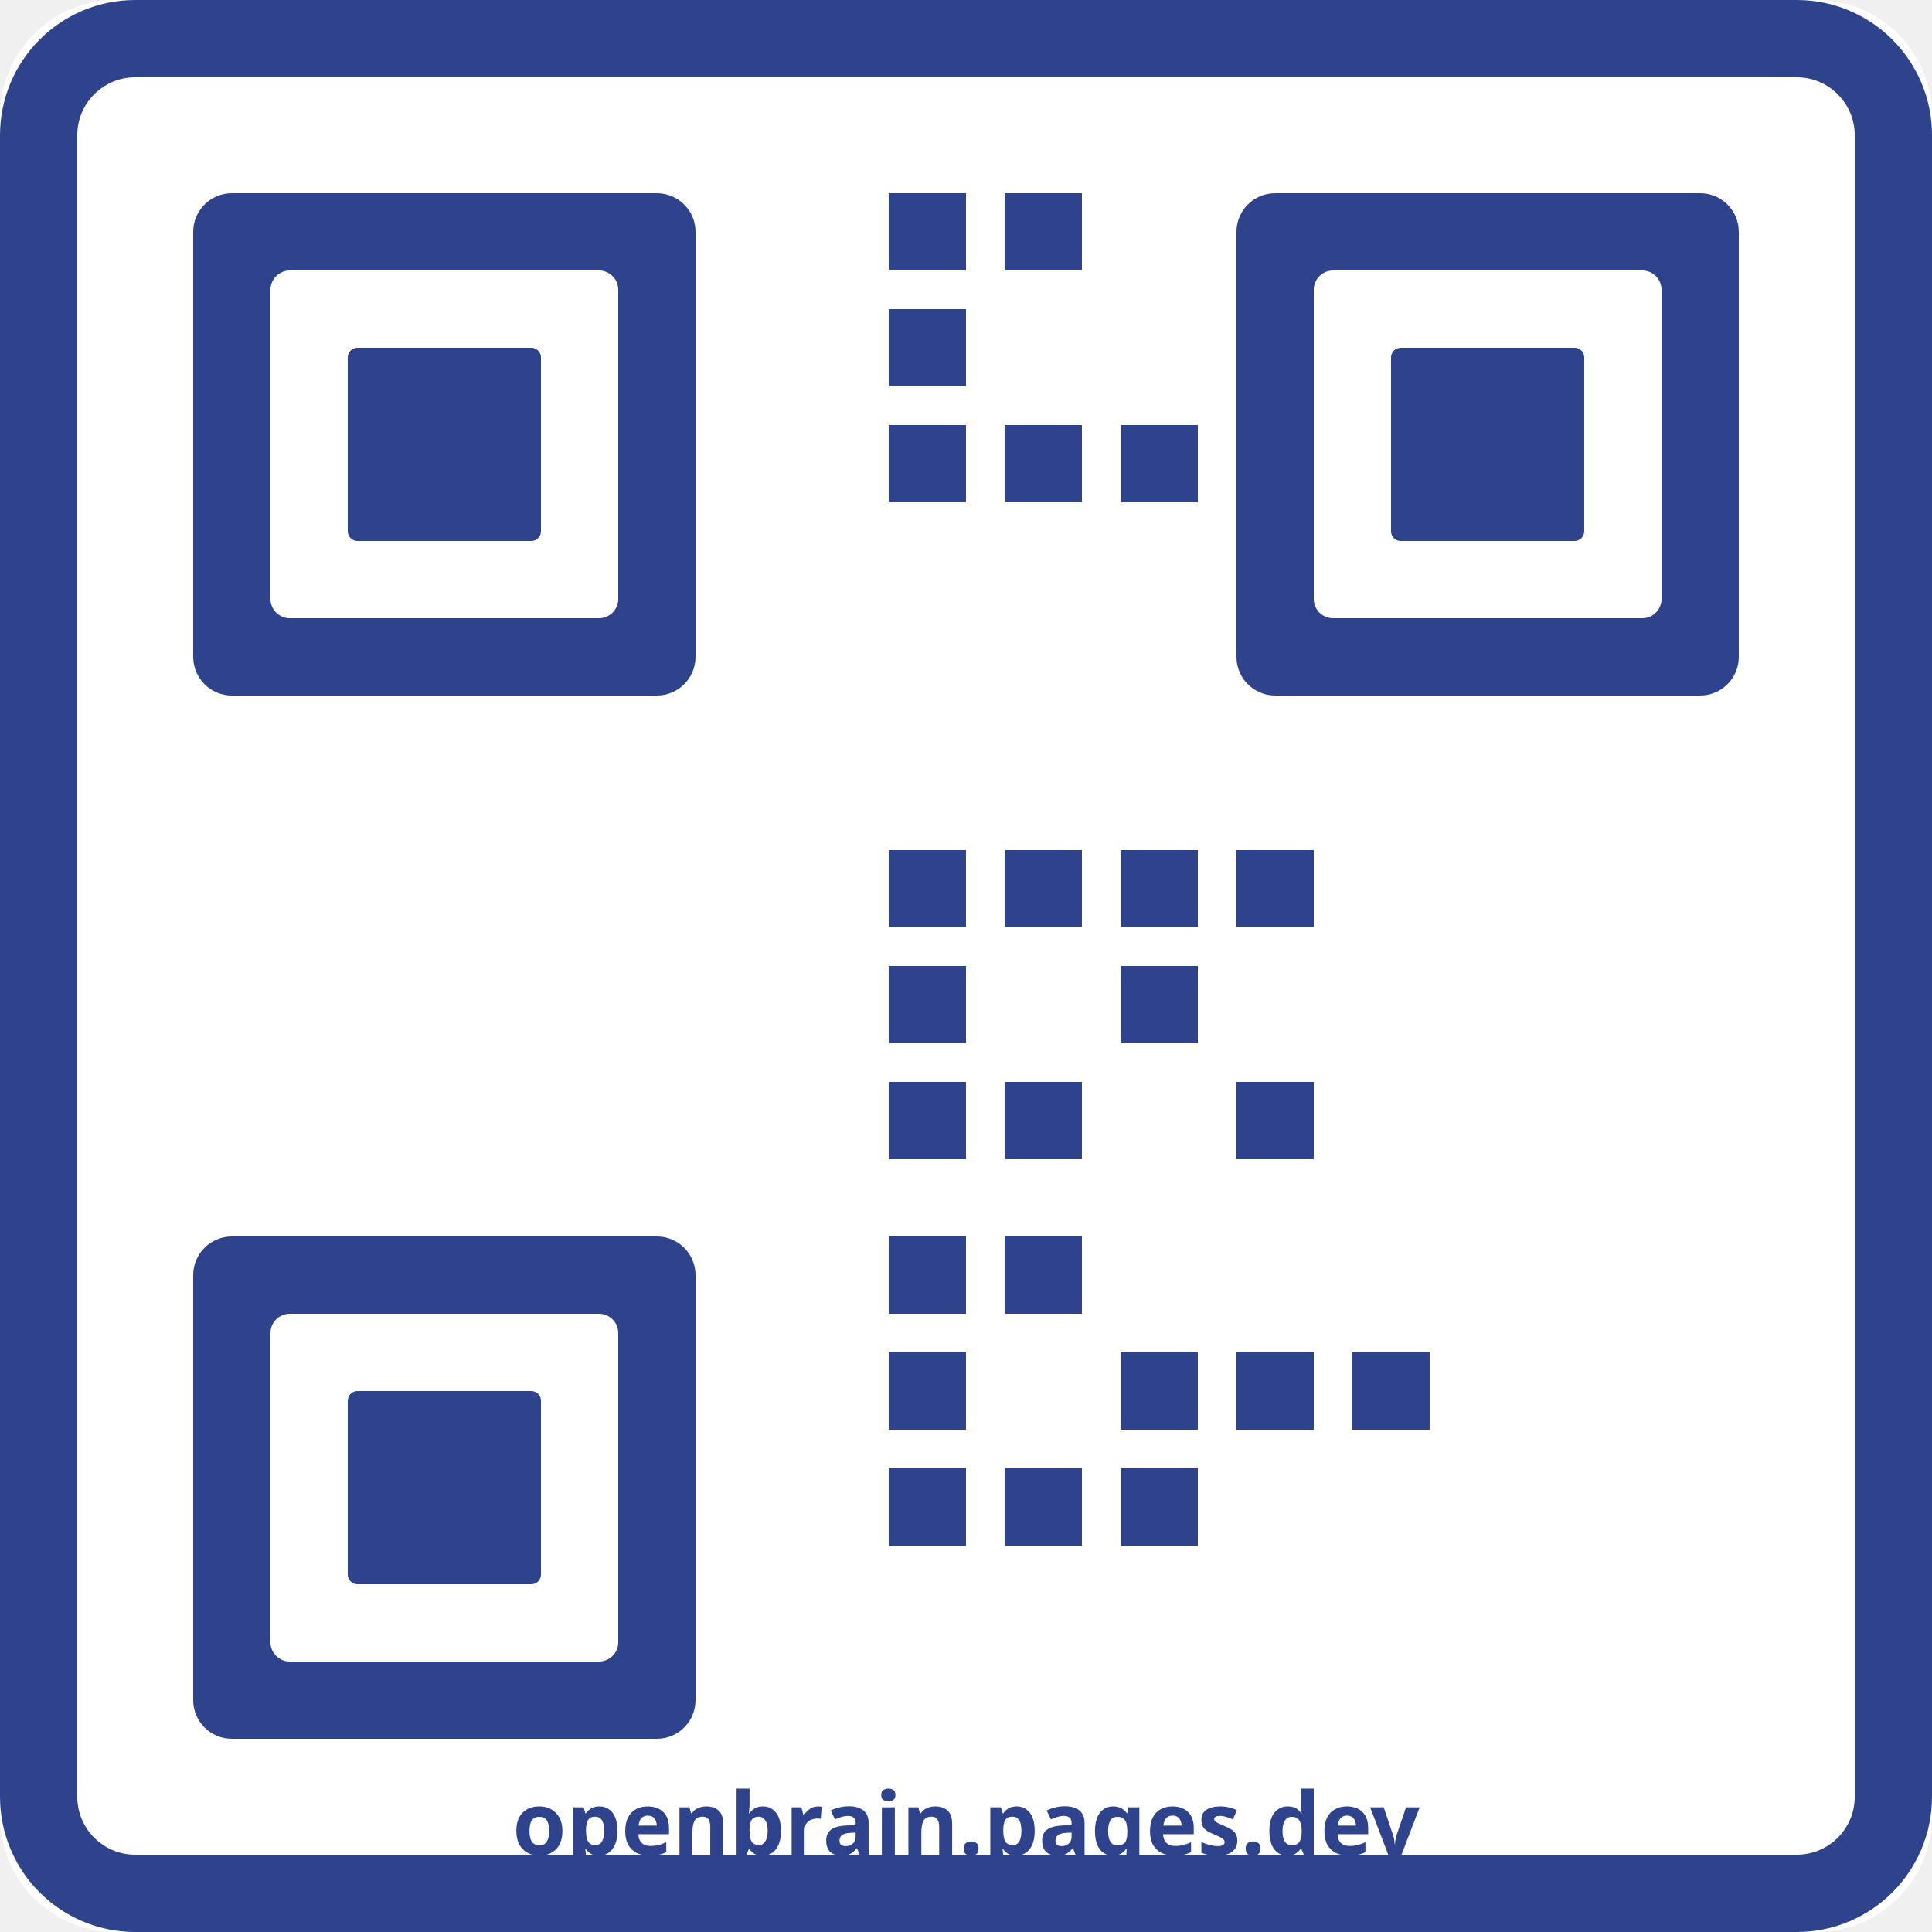
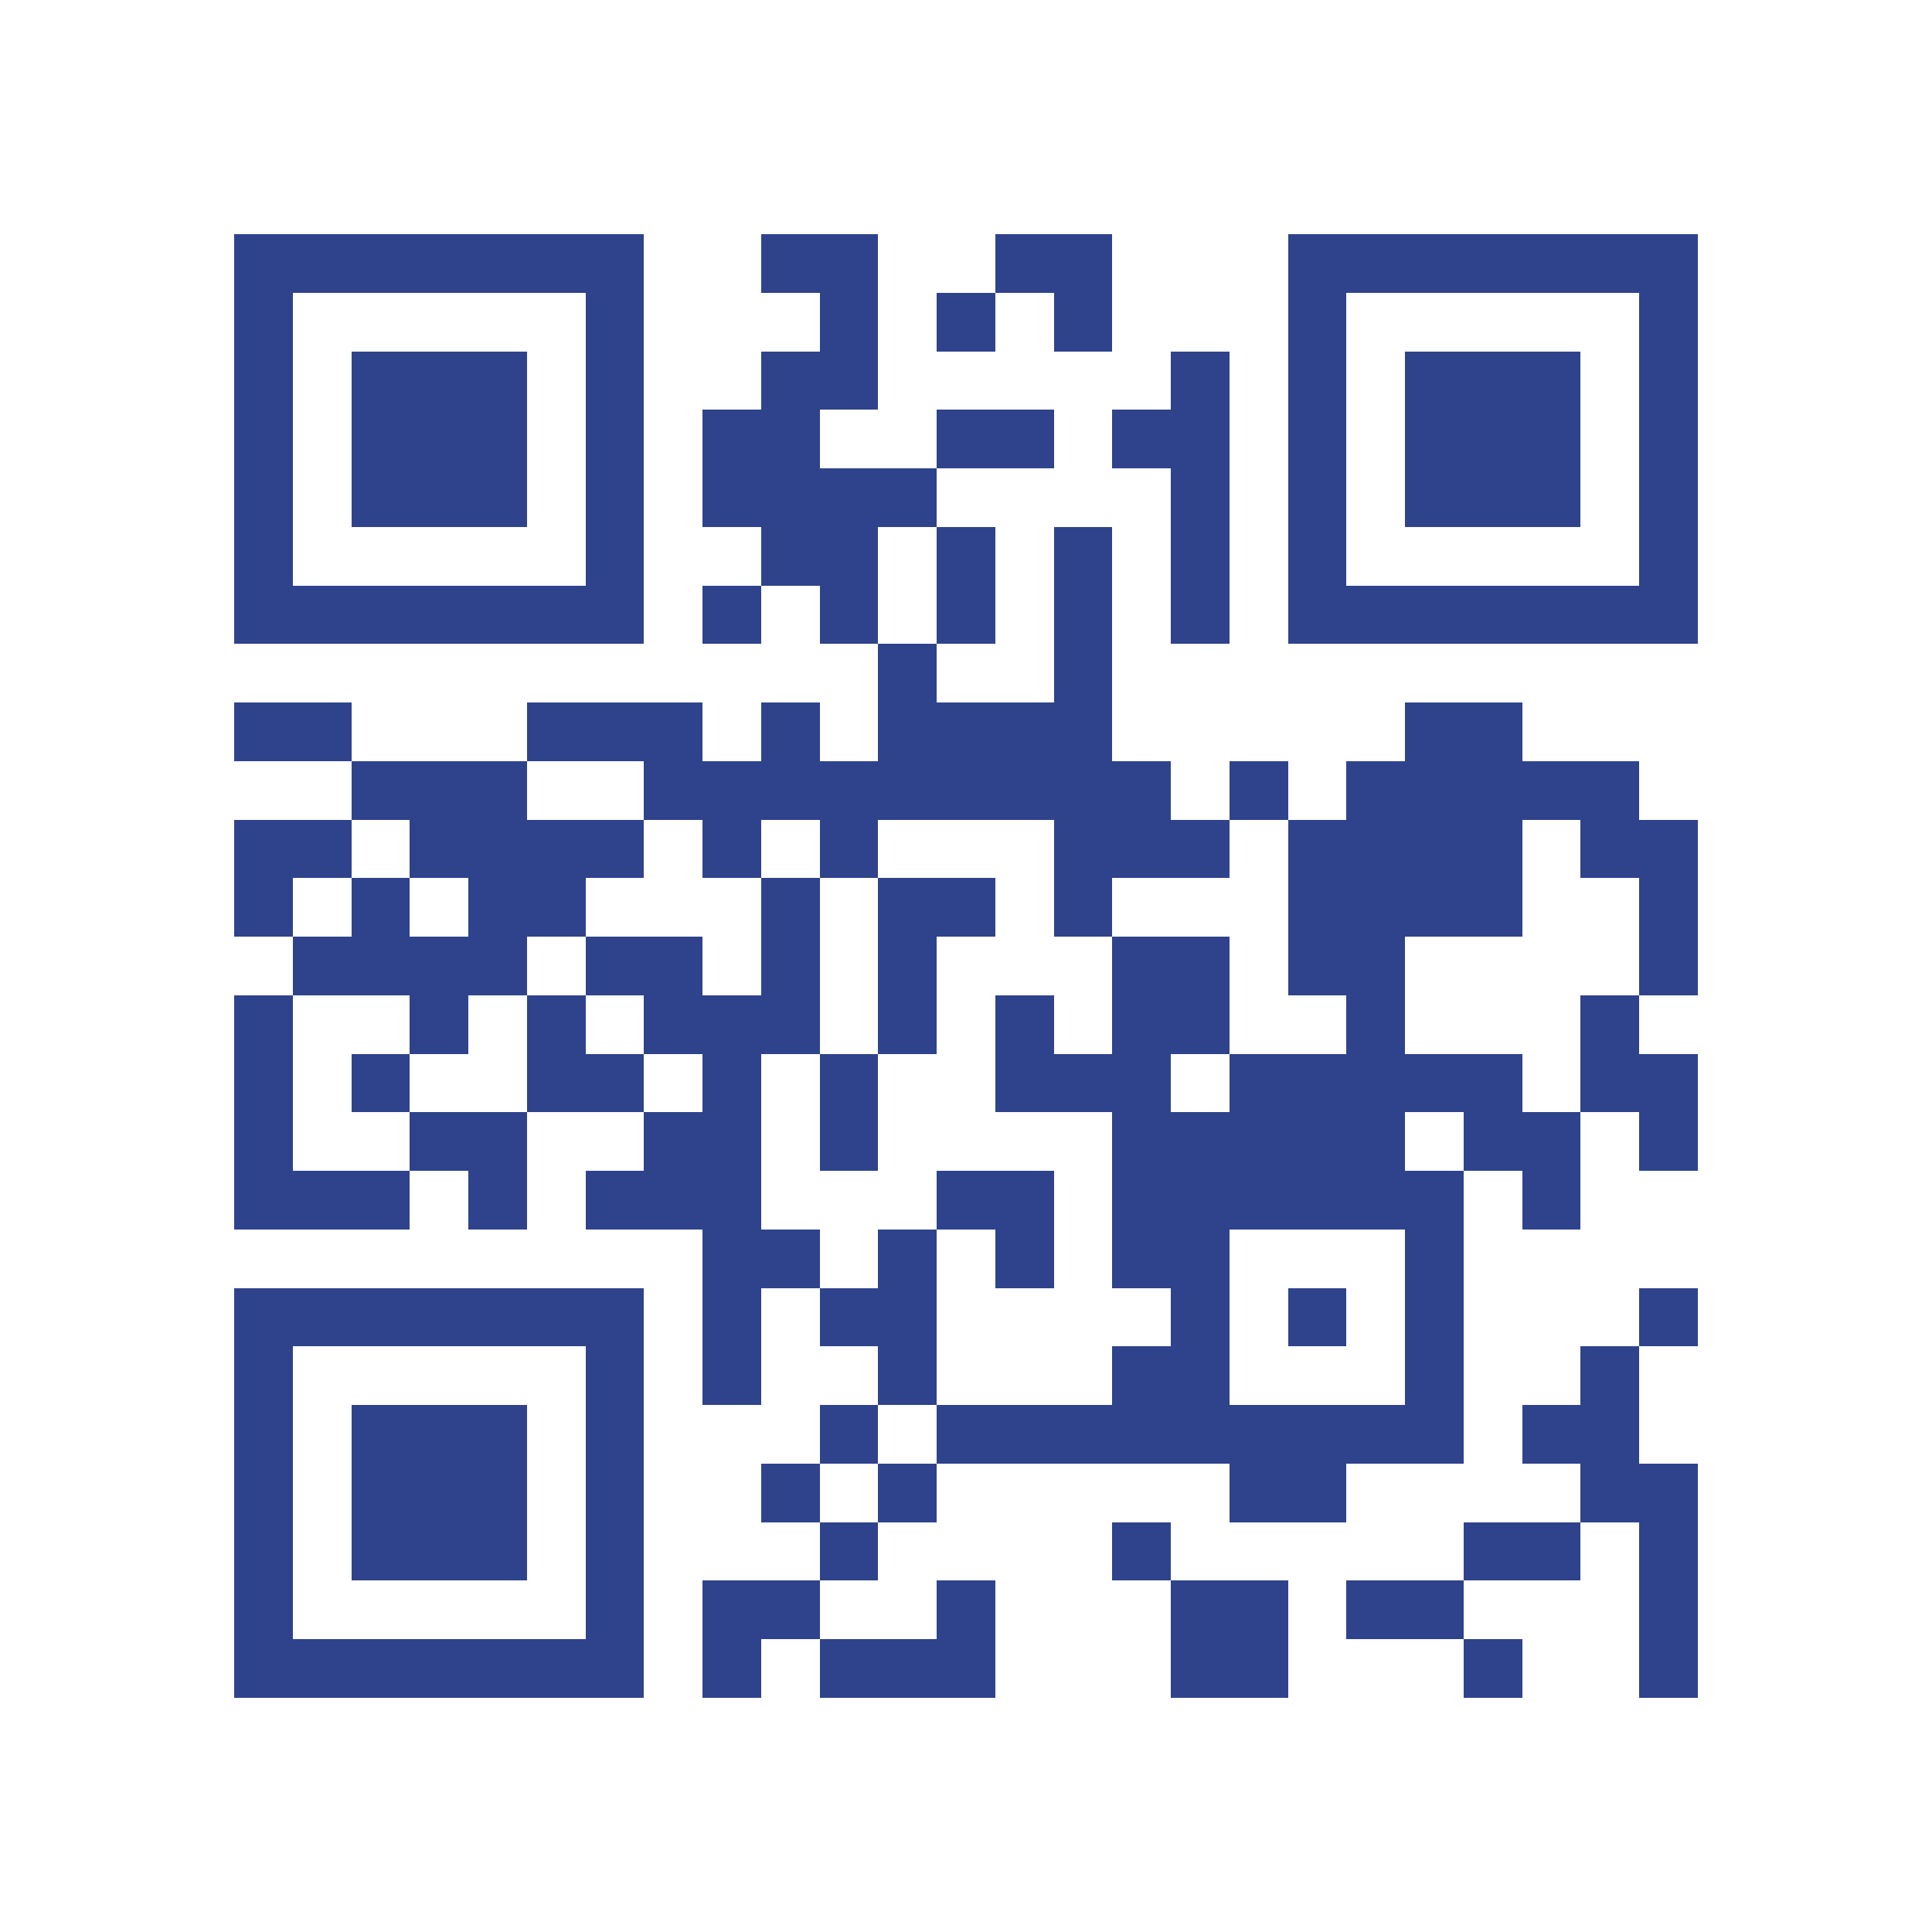
- <svg xmlns="http://www.w3.org/2000/svg" viewBox="0 0 200 200" width="200" height="200" role="img" aria-label="Código QR de Open Brain — escanea para visitar el sitio web">
-   <rect width="200" height="200" fill="#FFFFFF" rx="12" />
-   <rect x="4" y="4" width="192" height="192" fill="none" stroke="#2F438C" stroke-width="8" rx="10" />
-   <rect x="20" y="20" width="52" height="52" rx="4" fill="#2F438C" />
-   <rect x="28" y="28" width="36" height="36" rx="2" fill="#FFFFFF" />
-   <rect x="36" y="36" width="20" height="20" rx="1" fill="#2F438C" />
-   <rect x="128" y="20" width="52" height="52" rx="4" fill="#2F438C" />
-   <rect x="136" y="28" width="36" height="36" rx="2" fill="#FFFFFF" />
-   <rect x="144" y="36" width="20" height="20" rx="1" fill="#2F438C" />
-   <rect x="20" y="128" width="52" height="52" rx="4" fill="#2F438C" />
-   <rect x="28" y="136" width="36" height="36" rx="2" fill="#FFFFFF" />
-   <rect x="36" y="144" width="20" height="20" rx="1" fill="#2F438C" />
-   <rect x="92" y="20" width="8" height="8" fill="#2F438C" />
-   <rect x="104" y="20" width="8" height="8" fill="#2F438C" />
-   <rect x="92" y="32" width="8" height="8" fill="#2F438C" />
-   <rect x="92" y="44" width="8" height="8" fill="#2F438C" />
-   <rect x="104" y="44" width="8" height="8" fill="#2F438C" />
-   <rect x="116" y="44" width="8" height="8" fill="#2F438C" />
-   <rect x="92" y="88" width="8" height="8" fill="#2F438C" />
-   <rect x="104" y="88" width="8" height="8" fill="#2F438C" />
-   <rect x="116" y="88" width="8" height="8" fill="#2F438C" />
-   <rect x="128" y="88" width="8" height="8" fill="#2F438C" />
-   <rect x="92" y="100" width="8" height="8" fill="#2F438C" />
-   <rect x="116" y="100" width="8" height="8" fill="#2F438C" />
-   <rect x="92" y="112" width="8" height="8" fill="#2F438C" />
-   <rect x="104" y="112" width="8" height="8" fill="#2F438C" />
-   <rect x="128" y="112" width="8" height="8" fill="#2F438C" />
-   <rect x="92" y="128" width="8" height="8" fill="#2F438C" />
-   <rect x="104" y="128" width="8" height="8" fill="#2F438C" />
-   <rect x="92" y="140" width="8" height="8" fill="#2F438C" />
-   <rect x="116" y="140" width="8" height="8" fill="#2F438C" />
-   <rect x="128" y="140" width="8" height="8" fill="#2F438C" />
-   <rect x="140" y="140" width="8" height="8" fill="#2F438C" />
-   <rect x="92" y="152" width="8" height="8" fill="#2F438C" />
-   <rect x="104" y="152" width="8" height="8" fill="#2F438C" />
-   <rect x="116" y="152" width="8" height="8" fill="#2F438C" />
-   <text x="100" y="192" font-family="'Nunito', sans-serif" font-weight="800" font-size="9" fill="#2F438C" text-anchor="middle">openbrain.pages.dev</text>
+ <svg xmlns="http://www.w3.org/2000/svg" viewBox="0 0 33 33" width="200" height="200" role="img" aria-label="Código QR que dirige a https://openbraindemo.pages.dev" shape-rendering="crispEdges">
+   <rect width="33" height="33" fill="#FFFFFF" />
+   <path fill="#2F438C" d="M4 4h7v1h-7zM13 4h2v1h-2zM17 4h2v1h-2zM22 4h7v1h-7zM4 5h1v1h-1zM10 5h1v1h-1zM14 5h1v1h-1zM16 5h1v1h-1zM18 5h1v1h-1zM22 5h1v1h-1zM28 5h1v1h-1zM4 6h1v1h-1zM6 6h3v1h-3zM10 6h1v1h-1zM13 6h2v1h-2zM20 6h1v1h-1zM22 6h1v1h-1zM24 6h3v1h-3zM28 6h1v1h-1zM4 7h1v1h-1zM6 7h3v1h-3zM10 7h1v1h-1zM12 7h2v1h-2zM16 7h2v1h-2zM19 7h2v1h-2zM22 7h1v1h-1zM24 7h3v1h-3zM28 7h1v1h-1zM4 8h1v1h-1zM6 8h3v1h-3zM10 8h1v1h-1zM12 8h4v1h-4zM20 8h1v1h-1zM22 8h1v1h-1zM24 8h3v1h-3zM28 8h1v1h-1zM4 9h1v1h-1zM10 9h1v1h-1zM13 9h2v1h-2zM16 9h1v1h-1zM18 9h1v1h-1zM20 9h1v1h-1zM22 9h1v1h-1zM28 9h1v1h-1zM4 10h7v1h-7zM12 10h1v1h-1zM14 10h1v1h-1zM16 10h1v1h-1zM18 10h1v1h-1zM20 10h1v1h-1zM22 10h7v1h-7zM15 11h1v1h-1zM18 11h1v1h-1zM4 12h2v1h-2zM9 12h3v1h-3zM13 12h1v1h-1zM15 12h4v1h-4zM24 12h2v1h-2zM6 13h3v1h-3zM11 13h9v1h-9zM21 13h1v1h-1zM23 13h5v1h-5zM4 14h2v1h-2zM7 14h4v1h-4zM12 14h1v1h-1zM14 14h1v1h-1zM18 14h3v1h-3zM22 14h4v1h-4zM27 14h2v1h-2zM4 15h1v1h-1zM6 15h1v1h-1zM8 15h2v1h-2zM13 15h1v1h-1zM15 15h2v1h-2zM18 15h1v1h-1zM22 15h4v1h-4zM28 15h1v1h-1zM5 16h4v1h-4zM10 16h2v1h-2zM13 16h1v1h-1zM15 16h1v1h-1zM19 16h2v1h-2zM22 16h2v1h-2zM28 16h1v1h-1zM4 17h1v1h-1zM7 17h1v1h-1zM9 17h1v1h-1zM11 17h3v1h-3zM15 17h1v1h-1zM17 17h1v1h-1zM19 17h2v1h-2zM23 17h1v1h-1zM27 17h1v1h-1zM4 18h1v1h-1zM6 18h1v1h-1zM9 18h2v1h-2zM12 18h1v1h-1zM14 18h1v1h-1zM17 18h3v1h-3zM21 18h5v1h-5zM27 18h2v1h-2zM4 19h1v1h-1zM7 19h2v1h-2zM11 19h2v1h-2zM14 19h1v1h-1zM19 19h5v1h-5zM25 19h2v1h-2zM28 19h1v1h-1zM4 20h3v1h-3zM8 20h1v1h-1zM10 20h3v1h-3zM16 20h2v1h-2zM19 20h6v1h-6zM26 20h1v1h-1zM12 21h2v1h-2zM15 21h1v1h-1zM17 21h1v1h-1zM19 21h2v1h-2zM24 21h1v1h-1zM4 22h7v1h-7zM12 22h1v1h-1zM14 22h2v1h-2zM20 22h1v1h-1zM22 22h1v1h-1zM24 22h1v1h-1zM28 22h1v1h-1zM4 23h1v1h-1zM10 23h1v1h-1zM12 23h1v1h-1zM15 23h1v1h-1zM19 23h2v1h-2zM24 23h1v1h-1zM27 23h1v1h-1zM4 24h1v1h-1zM6 24h3v1h-3zM10 24h1v1h-1zM14 24h1v1h-1zM16 24h9v1h-9zM26 24h2v1h-2zM4 25h1v1h-1zM6 25h3v1h-3zM10 25h1v1h-1zM13 25h1v1h-1zM15 25h1v1h-1zM21 25h2v1h-2zM27 25h2v1h-2zM4 26h1v1h-1zM6 26h3v1h-3zM10 26h1v1h-1zM14 26h1v1h-1zM19 26h1v1h-1zM25 26h2v1h-2zM28 26h1v1h-1zM4 27h1v1h-1zM10 27h1v1h-1zM12 27h2v1h-2zM16 27h1v1h-1zM20 27h2v1h-2zM23 27h2v1h-2zM28 27h1v1h-1zM4 28h7v1h-7zM12 28h1v1h-1zM14 28h3v1h-3zM20 28h2v1h-2zM25 28h1v1h-1zM28 28h1v1h-1z" />
</svg>
